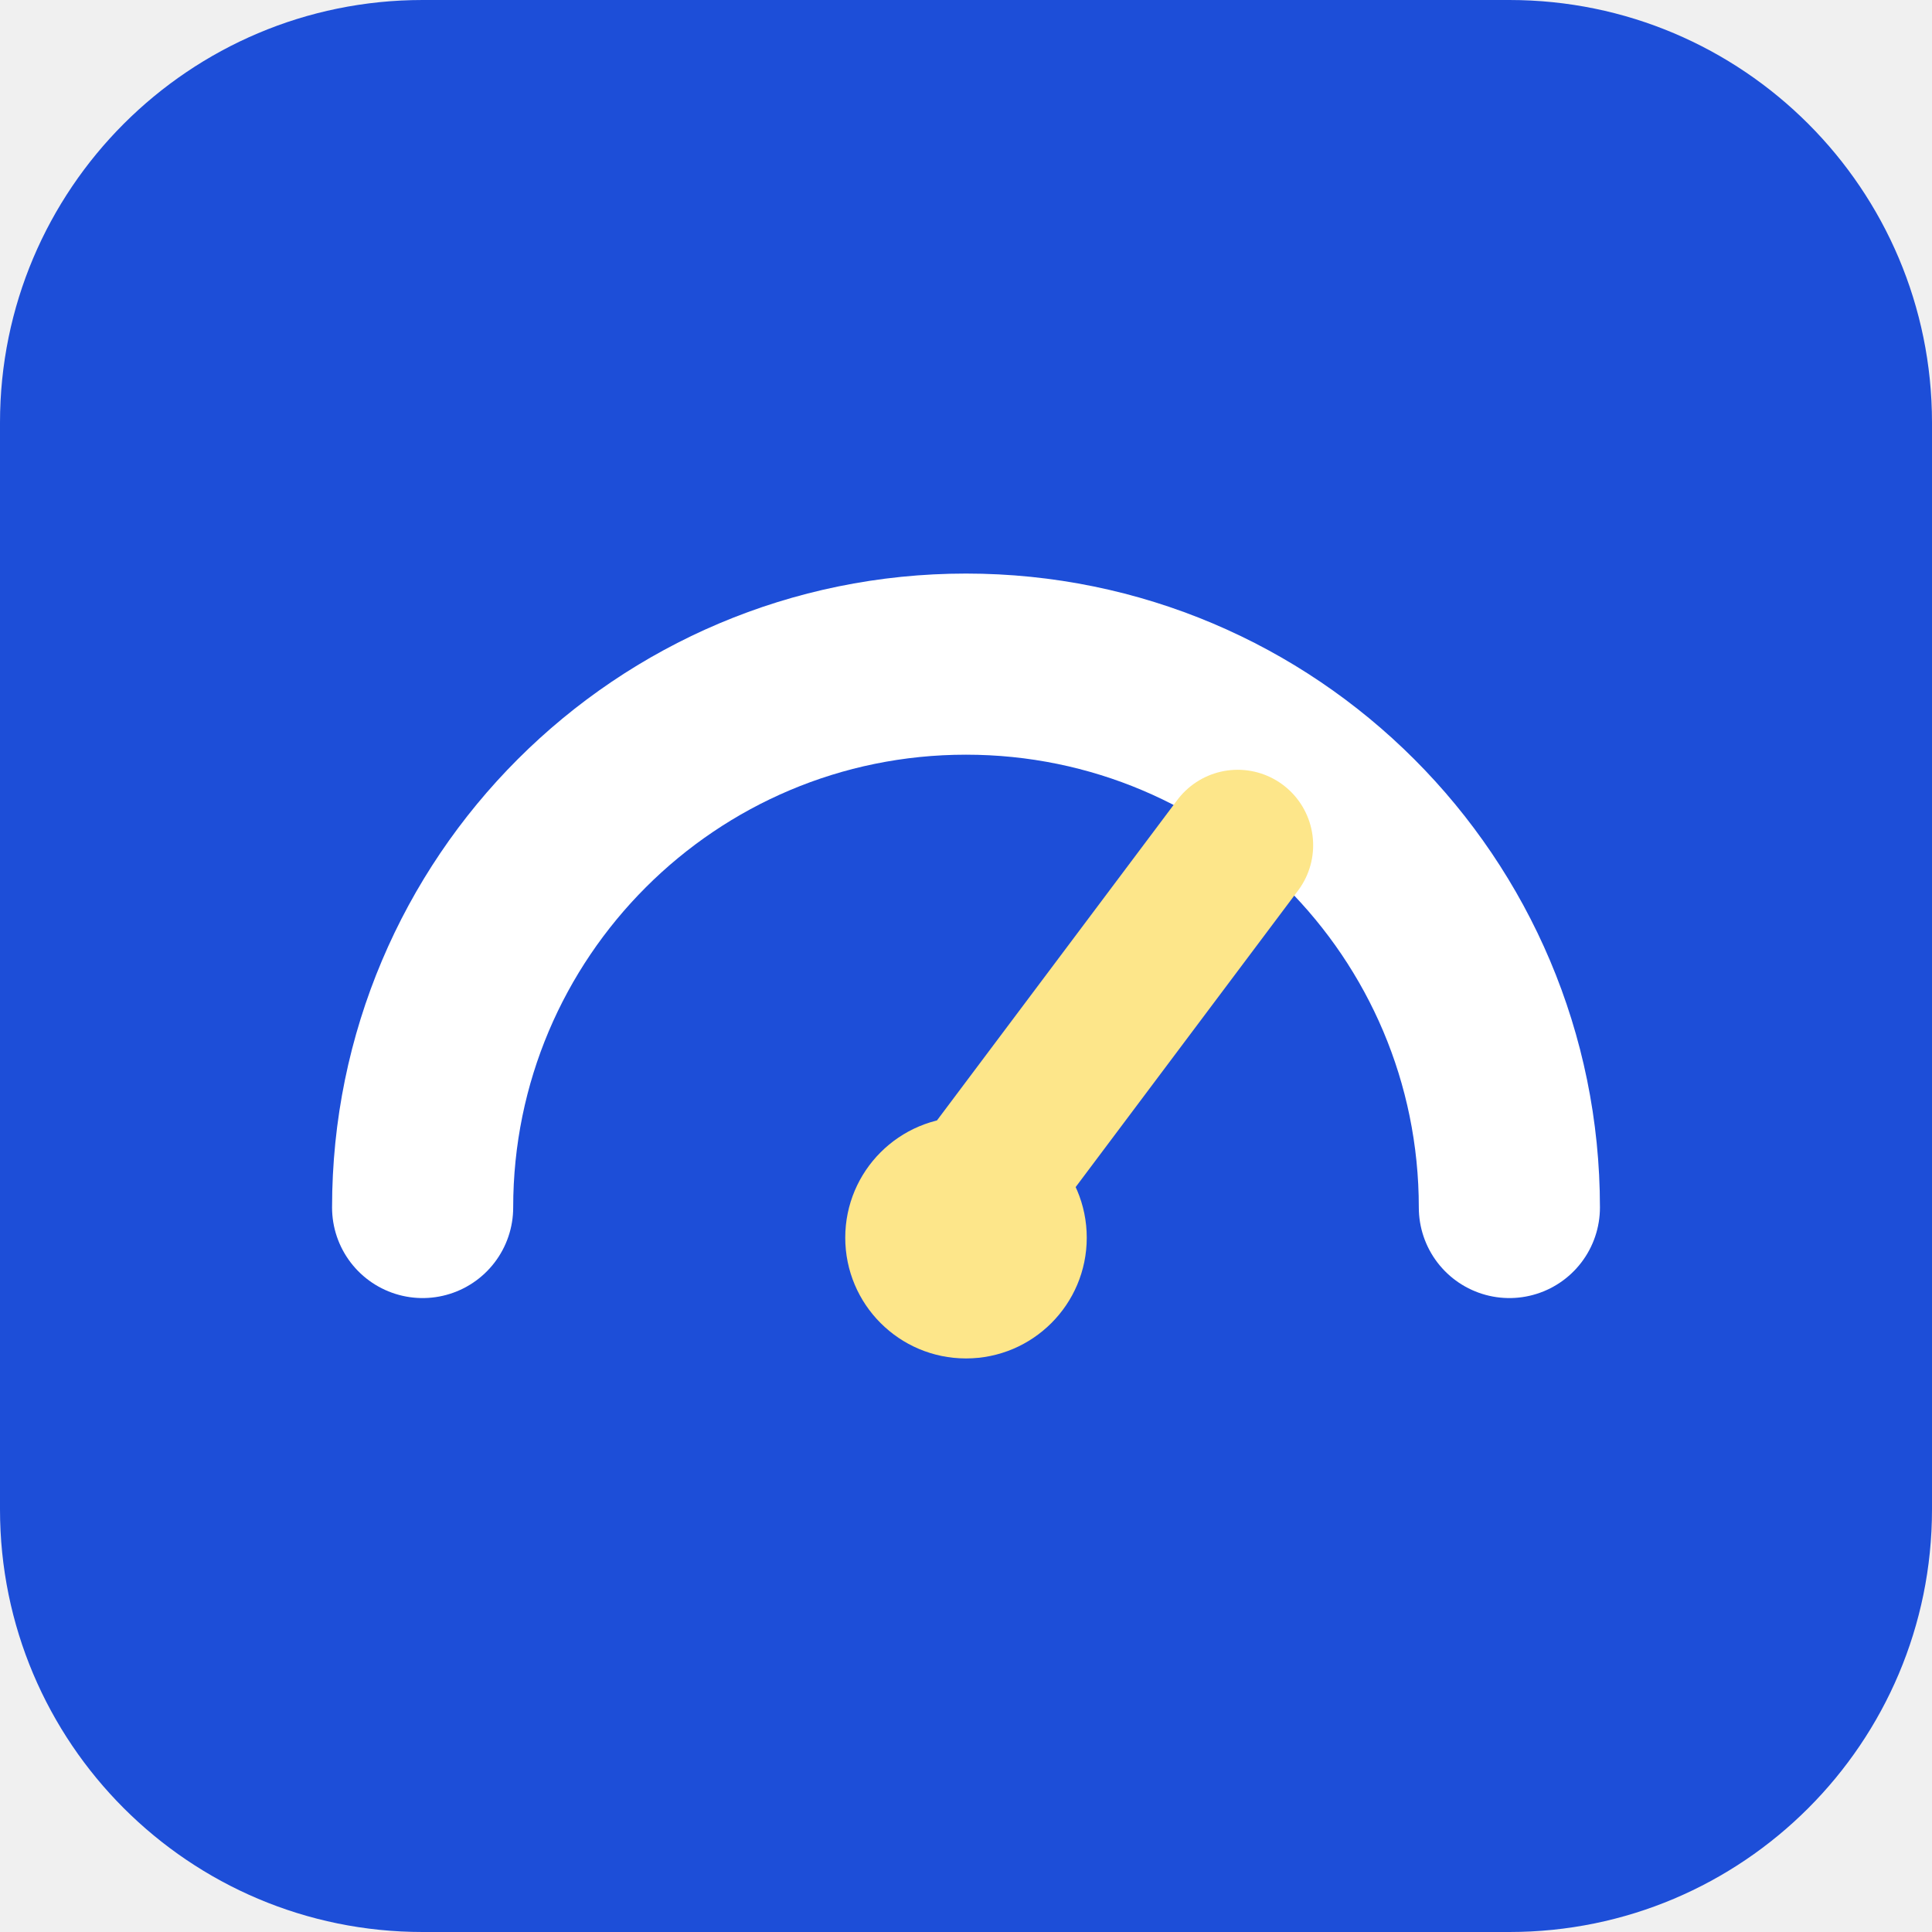
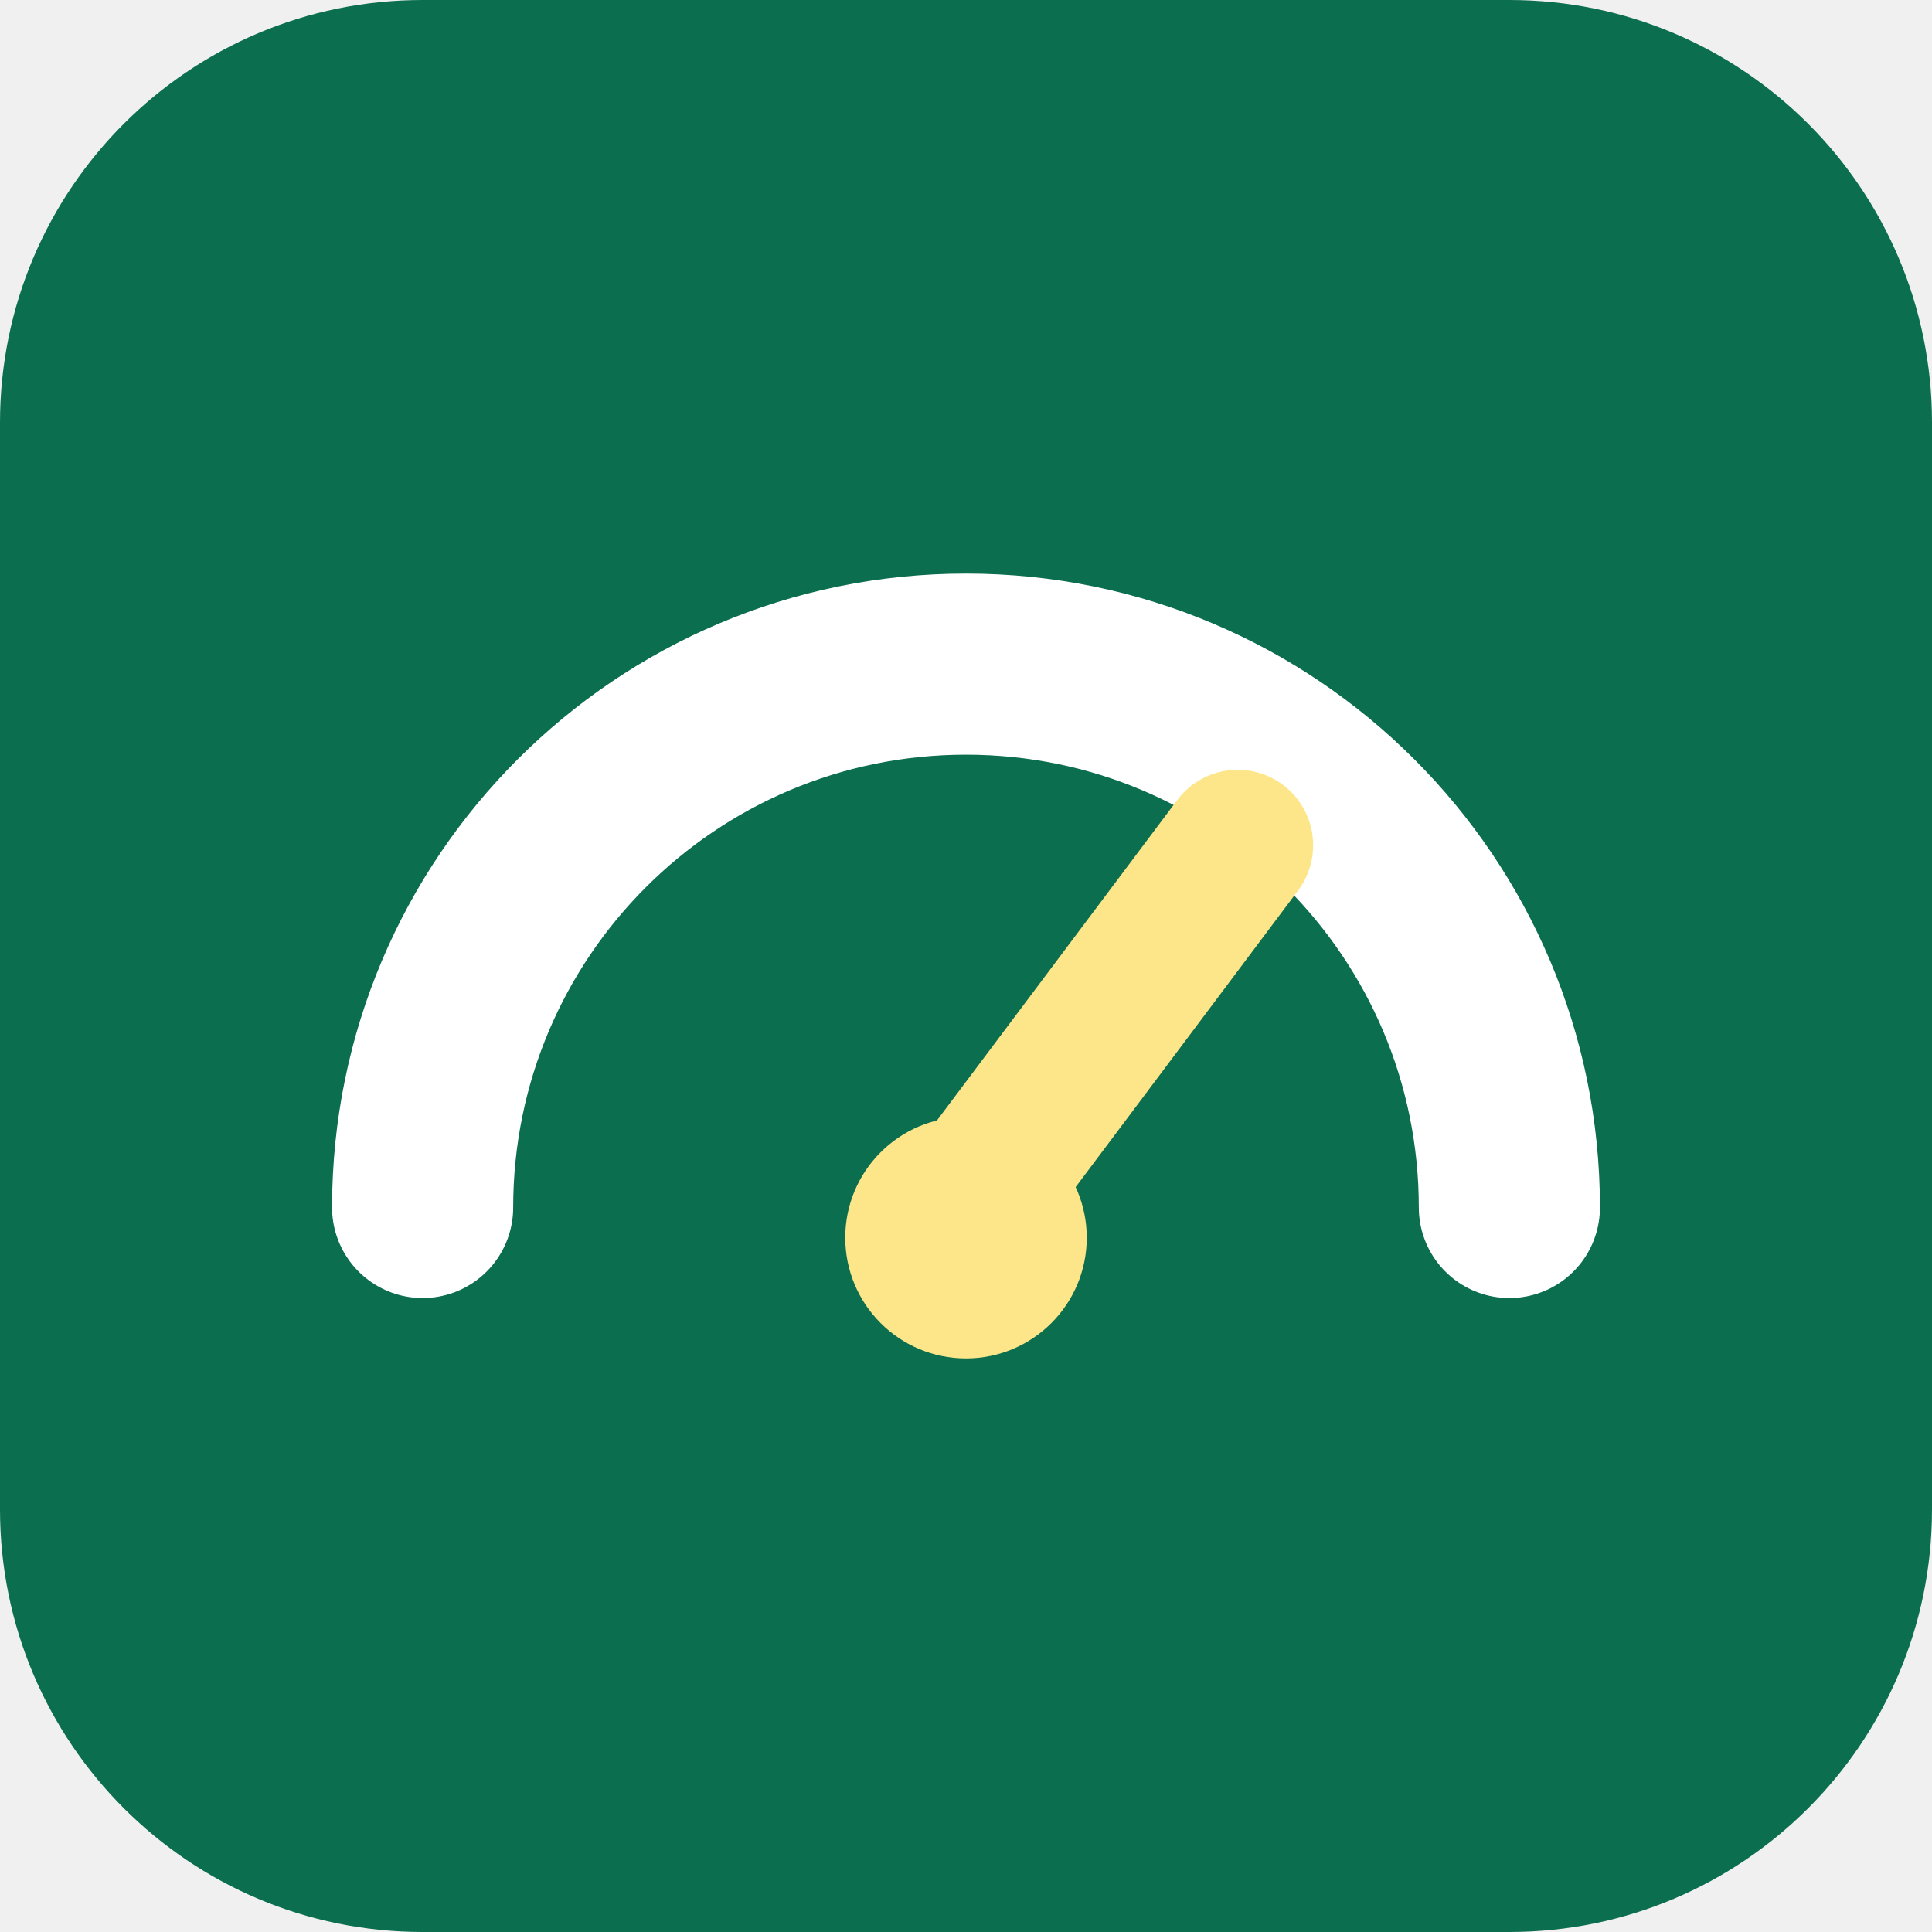
<svg xmlns="http://www.w3.org/2000/svg" viewBox="0 0 64 64">
-   <rect width="64" height="64" rx="14" fill="#1d4ed8" />
+   <rect width="64" height="64" rx="14" fill="#0B6E4F" />
  <path d="M14 40a18 18 0 1 1 36 0" fill="none" stroke="#fff" stroke-width="6" stroke-linecap="round" />
  <path d="M32 40l9-12" stroke="#fde68a" stroke-width="5" stroke-linecap="round" />
  <circle cx="32" cy="41" r="4" fill="#fde68a" />
</svg>
